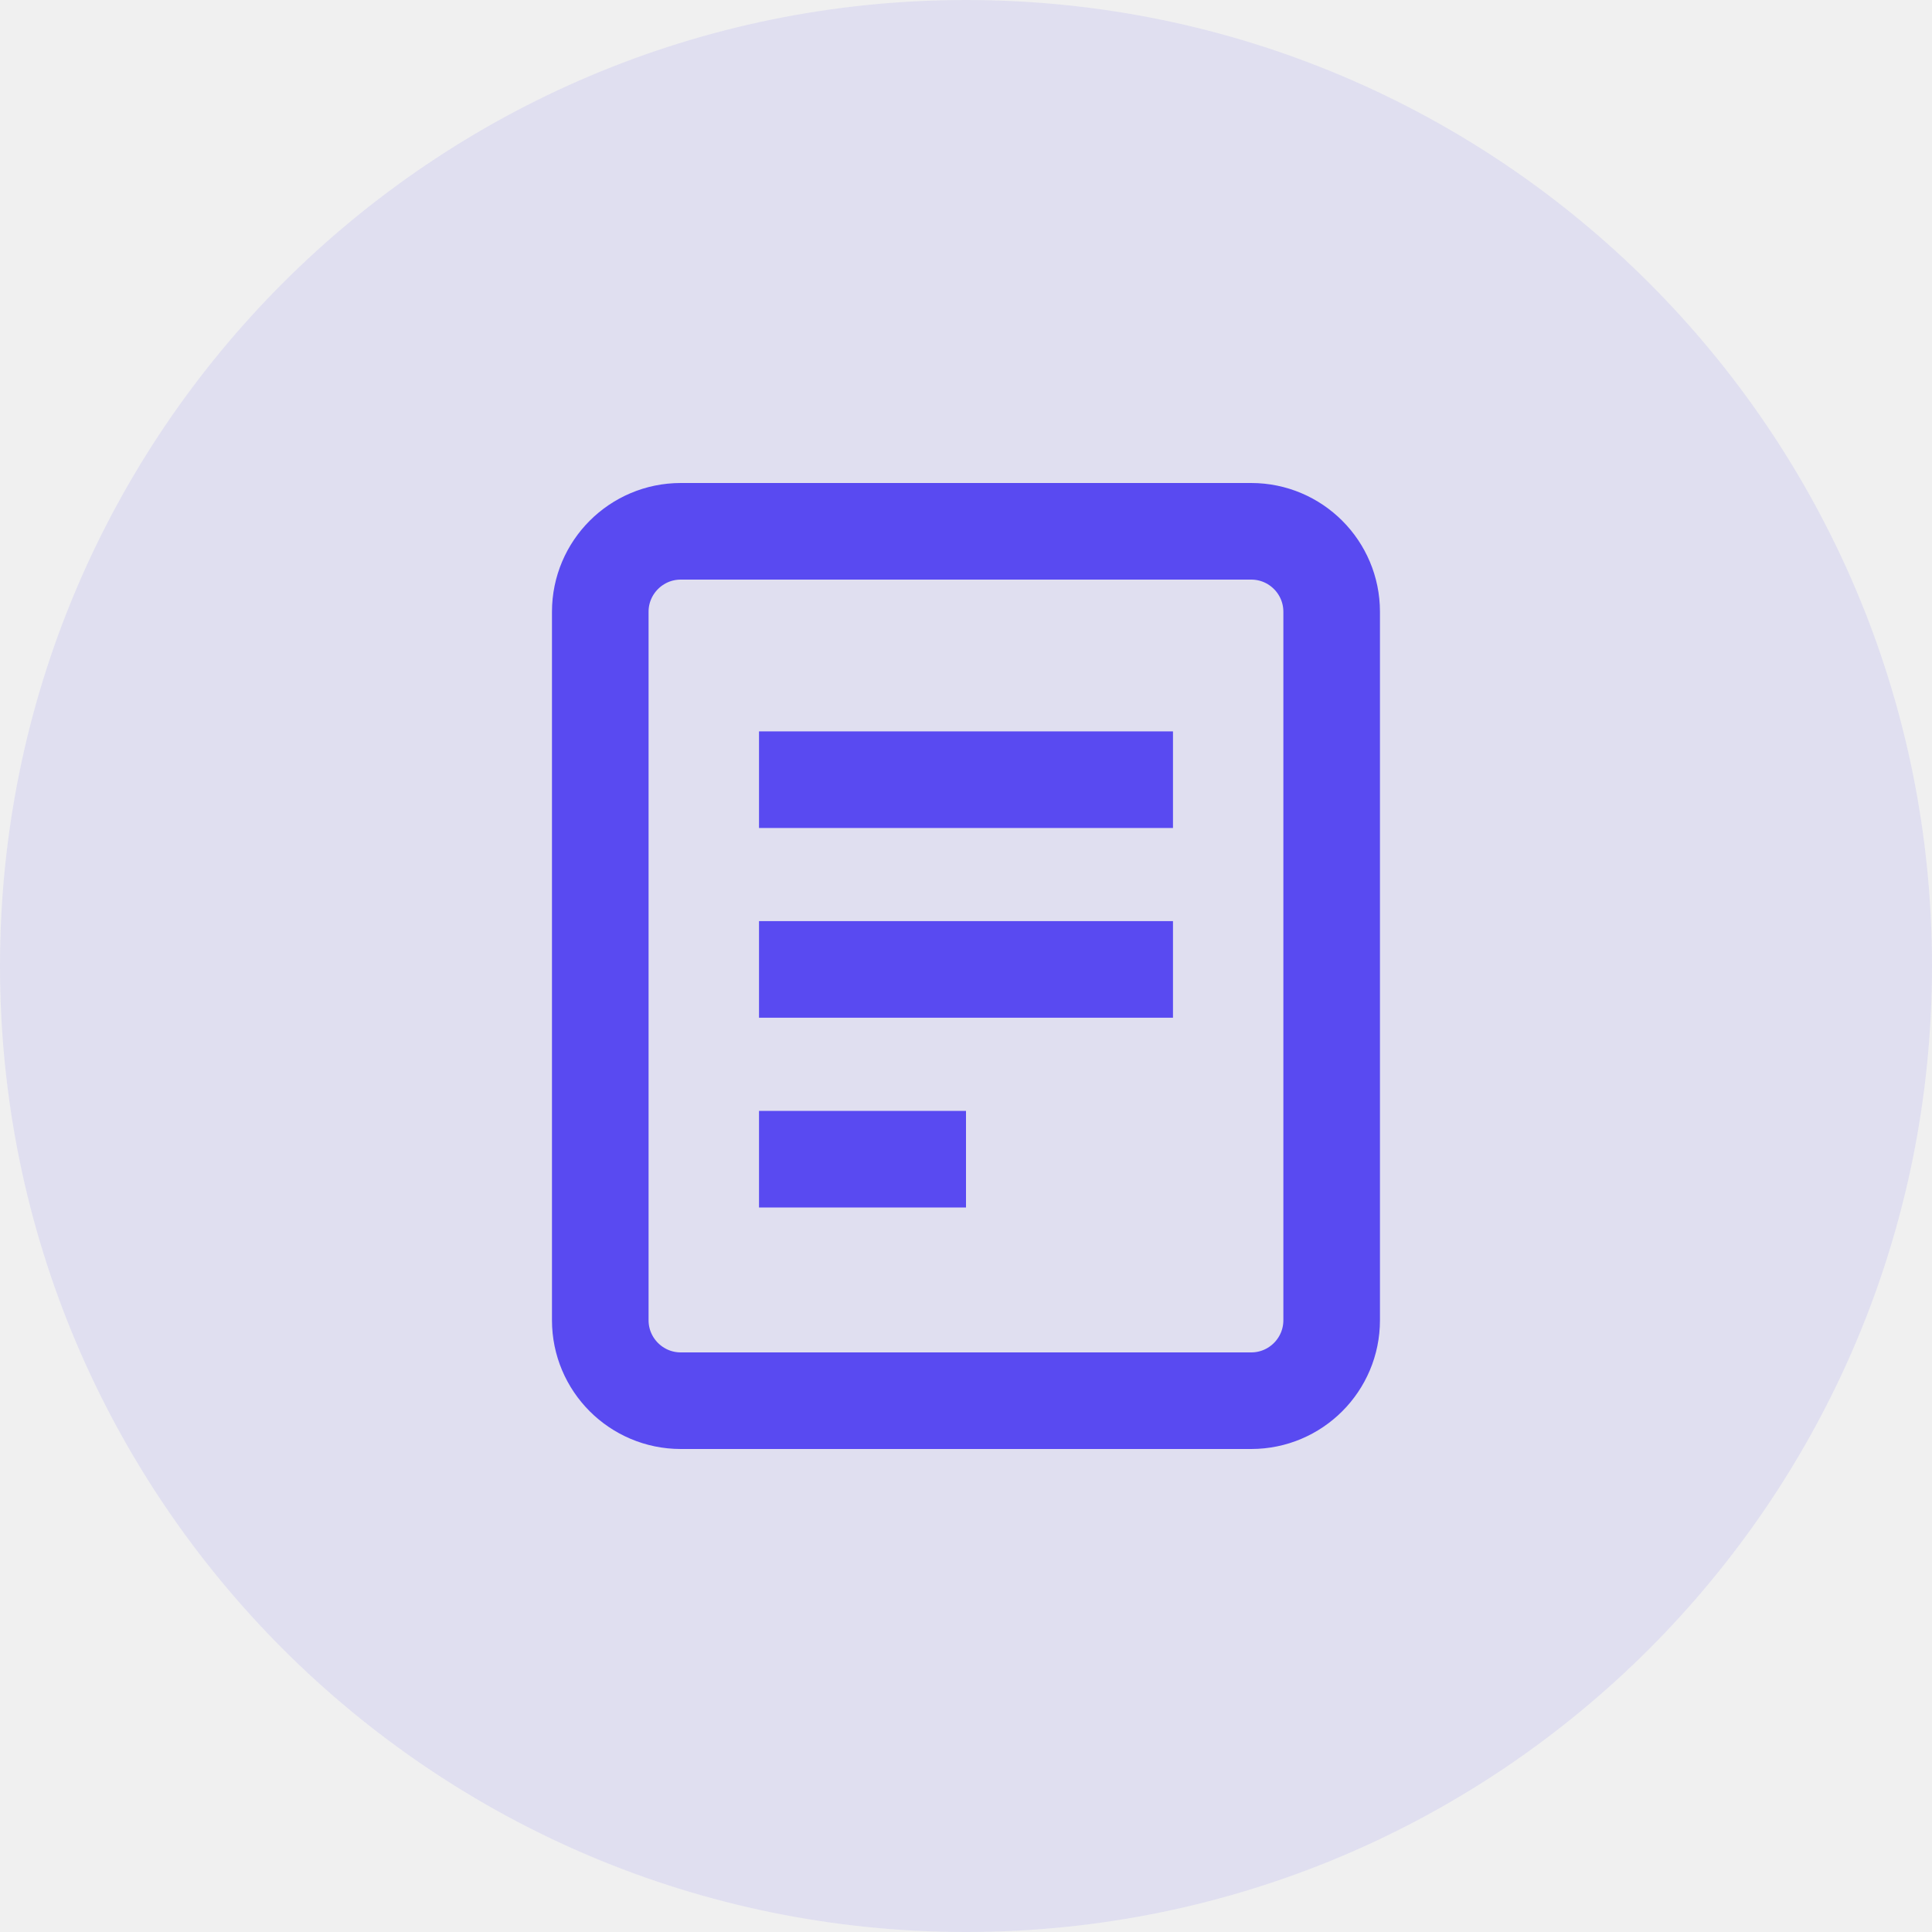
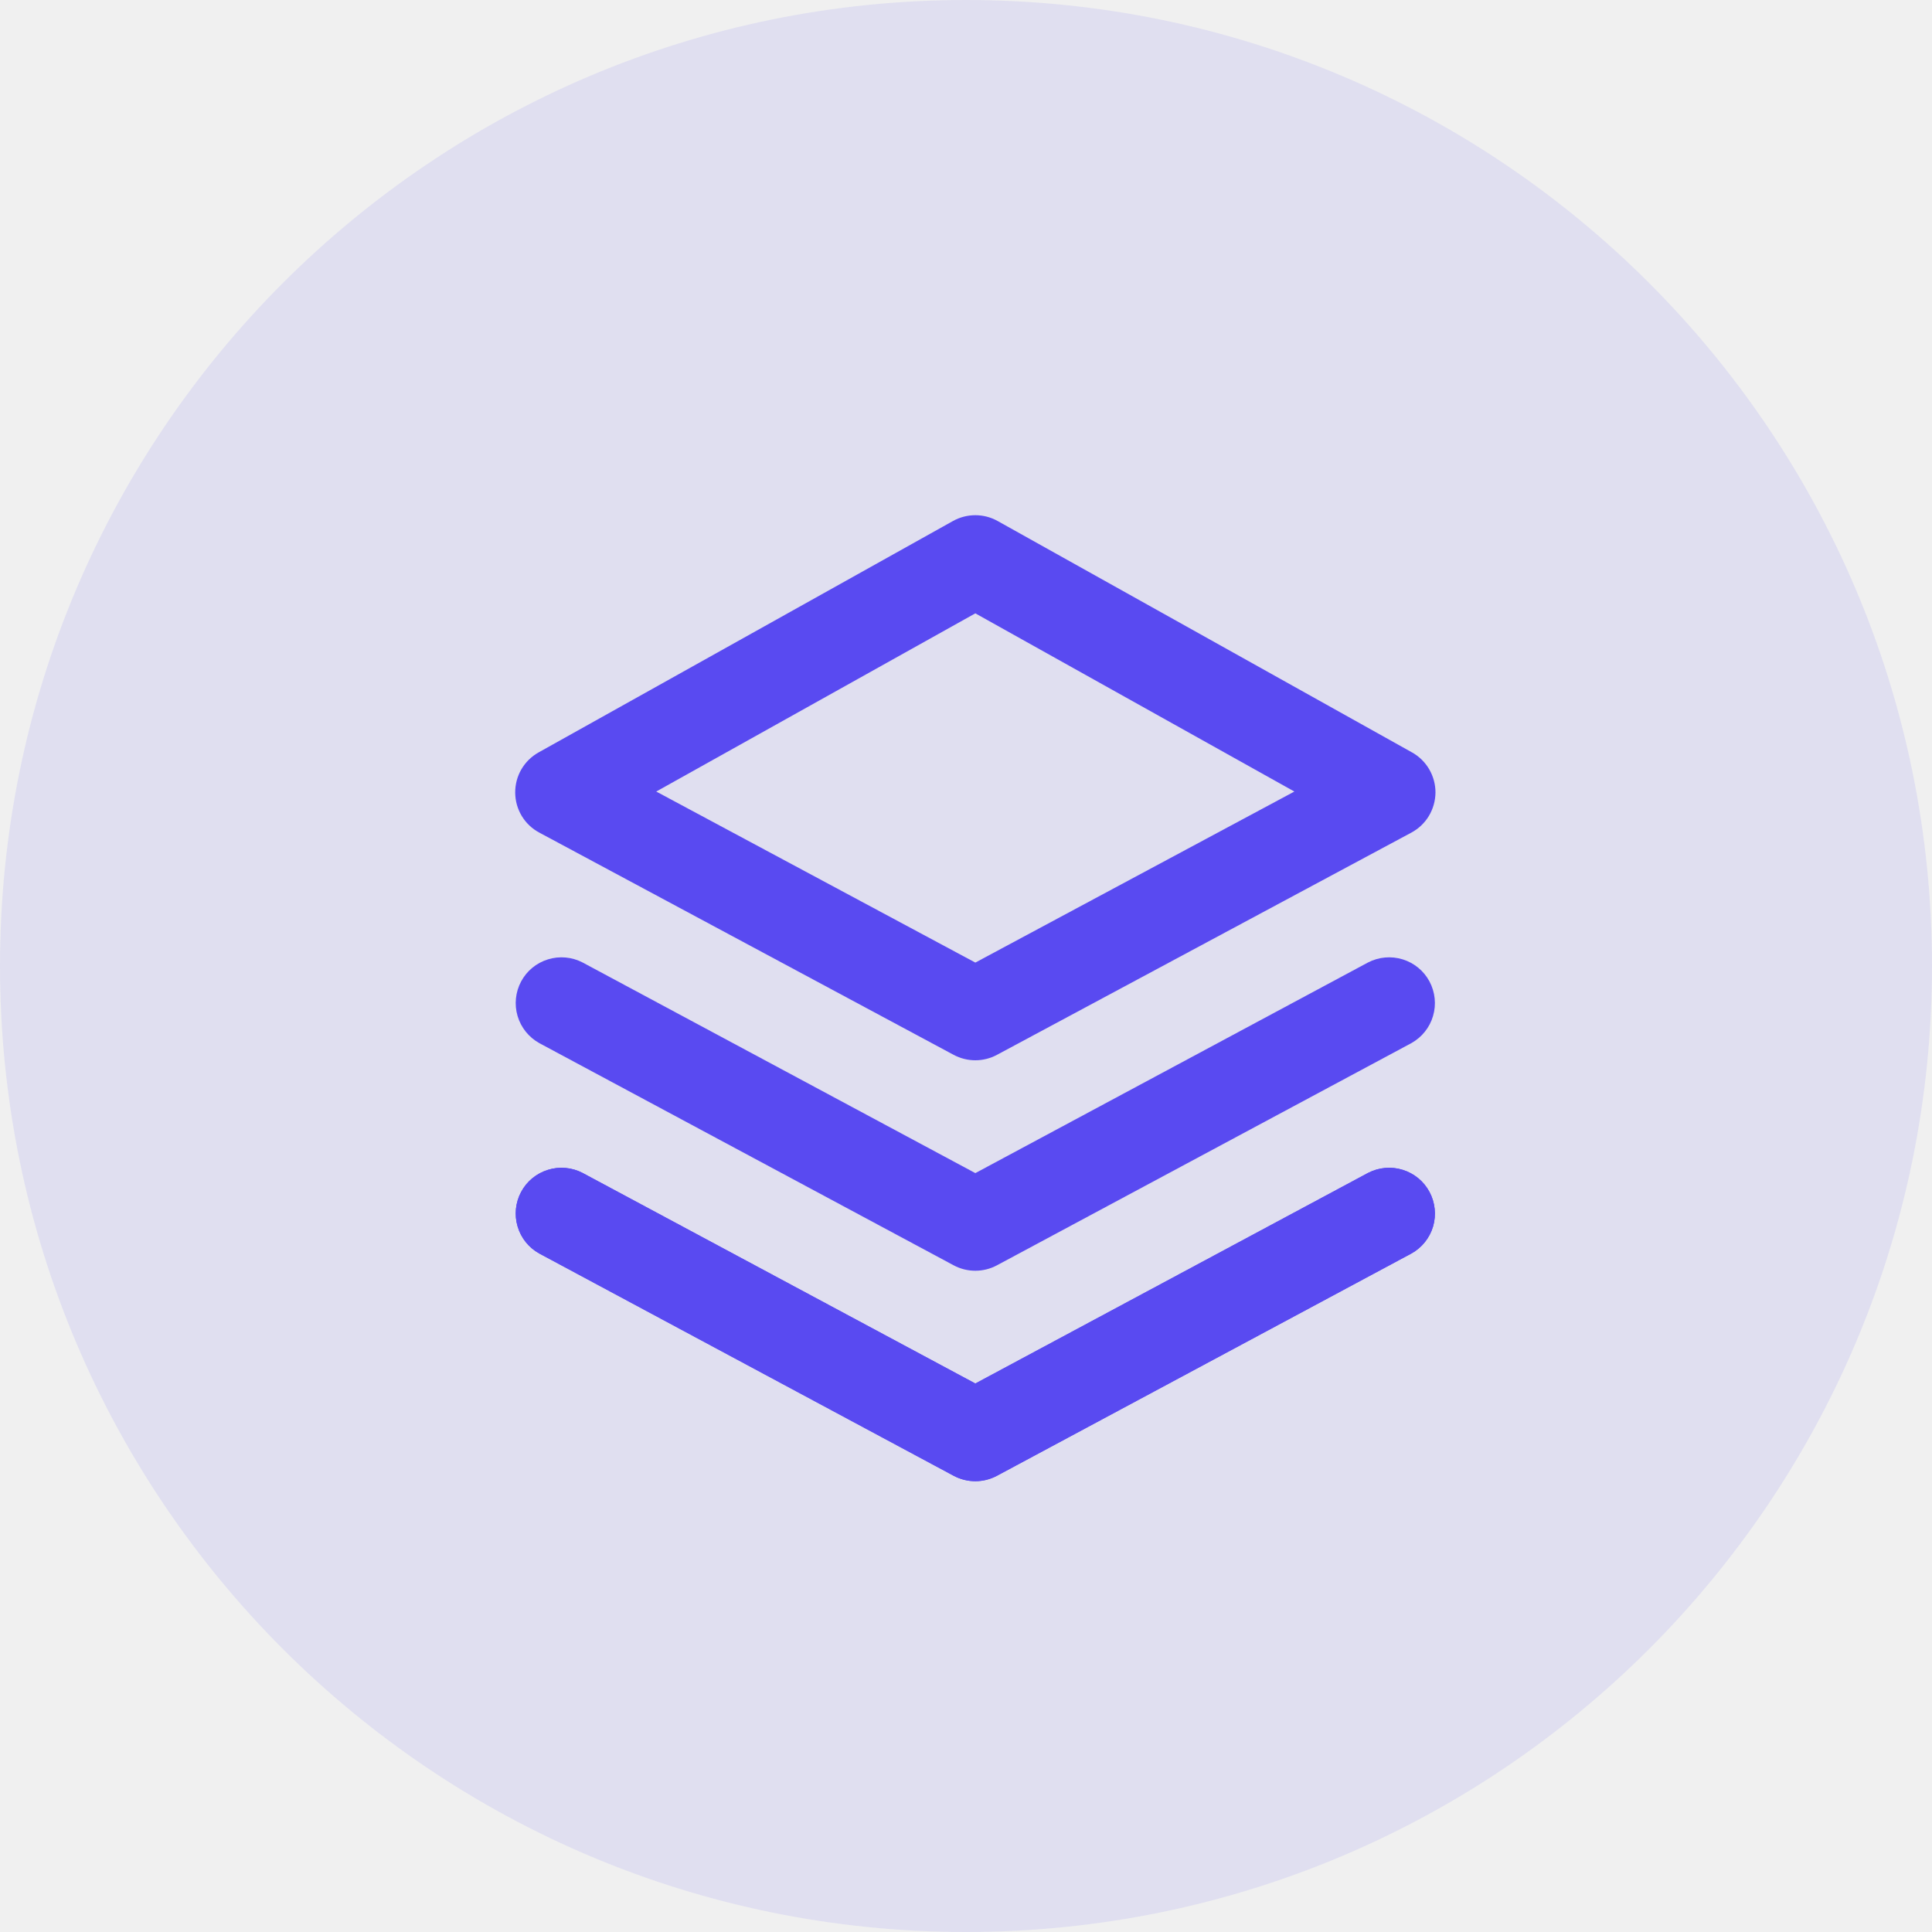
<svg xmlns="http://www.w3.org/2000/svg" width="30" height="30" viewBox="0 0 30 30" fill="none">
  <circle cx="15" cy="15" r="15" fill="#594AF1" fill-opacity="0.1" />
-   <path d="M9.321 9.5C9.321 8.81 9.881 8.25 10.571 8.25H19.428C20.119 8.25 20.678 8.81 20.678 9.5V20.5C20.678 21.19 20.119 21.75 19.428 21.75H10.571C9.881 21.75 9.321 21.19 9.321 20.5V9.5Z" stroke="#594AF1" stroke-width="1.5" />
-   <line x1="11.786" y1="18" x2="15" y2="18" stroke="#594AF1" stroke-width="1.5" />
-   <line x1="11.786" y1="12.107" x2="18.214" y2="12.107" stroke="#594AF1" stroke-width="1.5" />
-   <line x1="11.786" y1="15.053" x2="18.214" y2="15.053" stroke="#594AF1" stroke-width="1.5" />
+   <path d="M15.145 16.464C15.028 16.464 14.912 16.435 14.809 16.38L8.375 12.929C8.262 12.869 8.168 12.78 8.102 12.671C8.036 12.561 8.001 12.437 8 12.309C7.999 12.182 8.032 12.056 8.096 11.946C8.16 11.836 8.253 11.745 8.364 11.683L14.798 8.09C14.904 8.031 15.024 8 15.145 8C15.266 8 15.385 8.031 15.491 8.09L21.925 11.683C22.037 11.745 22.129 11.836 22.193 11.946C22.257 12.056 22.291 12.182 22.29 12.309C22.288 12.437 22.253 12.561 22.187 12.671C22.121 12.78 22.027 12.869 21.915 12.929L15.48 16.38C15.377 16.435 15.262 16.464 15.145 16.464ZM10.19 12.291L15.145 14.947L20.099 12.291L15.145 9.524L10.19 12.291Z" fill="#594AF1" />
+   <path d="M15.145 19.732C15.027 19.732 14.912 19.703 14.809 19.648L8.375 16.198C8.211 16.107 8.09 15.956 8.037 15.777C7.984 15.598 8.004 15.405 8.092 15.24C8.18 15.075 8.33 14.952 8.509 14.897C8.687 14.842 8.88 14.859 9.046 14.945L15.145 18.216L21.243 14.945C21.409 14.859 21.602 14.842 21.781 14.897C21.959 14.952 22.109 15.075 22.197 15.24C22.285 15.405 22.305 15.598 22.252 15.777C22.2 15.956 22.078 16.107 21.915 16.198L15.48 19.648C15.377 19.703 15.262 19.732 15.145 19.732Z" fill="#594AF1" />
+   <mask id="path-4-inside-1_6456_16979" fill="white">
+     <path d="M15.145 23C15.027 23 14.912 22.971 14.809 22.916L8.375 19.465C8.211 19.375 8.09 19.224 8.037 19.044C7.984 18.865 8.004 18.672 8.092 18.508C8.18 18.343 8.33 18.22 8.509 18.165C8.687 18.109 8.88 18.127 9.046 18.213L15.145 21.483L21.243 18.213C21.409 18.127 21.602 18.109 21.781 18.165C21.959 18.22 22.109 18.343 22.197 18.508C22.285 18.672 22.305 18.865 22.253 19.044C22.2 19.224 22.078 19.375 21.915 19.465L15.48 22.916C15.377 22.971 15.262 23 15.145 23Z" />
+   </mask>
+   <path d="M15.145 23C15.027 23 14.912 22.971 14.809 22.916L8.375 19.465C8.211 19.375 8.09 19.224 8.037 19.044C7.984 18.865 8.004 18.672 8.092 18.508C8.18 18.343 8.33 18.22 8.509 18.165C8.687 18.109 8.88 18.127 9.046 18.213L15.145 21.483L21.243 18.213C21.409 18.127 21.602 18.109 21.781 18.165C21.959 18.22 22.109 18.343 22.197 18.508C22.285 18.672 22.305 18.865 22.253 19.044C22.2 19.224 22.078 19.375 21.915 19.465L15.48 22.916C15.377 22.971 15.262 23 15.145 23Z" fill="#594AF1" />
+   <path d="M14.809 22.916L15.518 21.594L15.518 21.594L14.809 22.916ZM8.375 19.465L7.649 20.778L7.657 20.782L7.666 20.787L8.375 19.465ZM9.046 18.213L9.755 16.891L9.746 16.886L9.738 16.882L9.046 18.213ZM15.145 21.483L14.436 22.805L15.145 23.186L15.854 22.805L15.145 21.483ZM21.243 18.213L20.552 16.882L20.543 16.886L20.534 16.891L21.243 18.213ZM21.915 19.465L22.624 20.787L22.632 20.782L22.64 20.778L21.915 19.465ZM15.48 22.916L14.771 21.594L14.771 21.594L15.48 22.916ZM15.145 21.5C15.275 21.5 15.403 21.532 15.518 21.594L14.1 24.237C14.421 24.41 14.78 24.5 15.145 24.5L15.145 21.5ZM15.518 21.594L9.083 18.143L7.666 20.787L14.1 24.238L15.518 21.594ZM9.1 18.152C9.282 18.253 9.417 18.421 9.476 18.62L6.598 19.469C6.763 20.026 7.14 20.497 7.649 20.778L9.1 18.152ZM9.476 18.62C9.534 18.819 9.512 19.033 9.414 19.216L6.77 17.799C6.495 18.311 6.434 18.911 6.598 19.469L9.476 18.62ZM9.414 19.216C9.316 19.399 9.15 19.536 8.951 19.598L8.066 16.731C7.51 16.903 7.045 17.286 6.77 17.799L9.414 19.216ZM8.951 19.598C8.753 19.659 8.538 19.64 8.354 19.544L9.738 16.882C9.222 16.614 8.621 16.56 8.066 16.731L8.951 19.598ZM8.337 19.535L14.436 22.805L15.854 20.162L9.755 16.891L8.337 19.535ZM15.854 22.805L21.952 19.535L20.534 16.891L14.436 20.162L15.854 22.805ZM21.935 19.544C21.751 19.64 21.536 19.659 21.338 19.598L22.223 16.731C21.668 16.56 21.067 16.614 20.552 16.882L21.935 19.544ZM21.338 19.598C21.14 19.536 20.973 19.399 20.875 19.216L23.519 17.799C23.244 17.286 22.779 16.903 22.223 16.731L21.338 19.598ZM20.875 19.216C20.777 19.033 20.755 18.819 20.814 18.62L23.691 19.469C23.856 18.911 23.794 18.311 23.519 17.799L20.875 19.216ZM20.814 18.62C20.872 18.421 21.007 18.253 21.189 18.152L22.64 20.778C23.149 20.497 23.527 20.026 23.691 19.469L20.814 18.62ZM21.206 18.143L14.771 21.594L16.189 24.238L22.624 20.787L21.206 18.143ZM14.771 21.594C14.886 21.532 15.014 21.5 15.145 21.5L15.145 24.5C15.509 24.5 15.868 24.41 16.19 24.237L14.771 21.594Z" fill="#594AF1" mask="url(#path-4-inside-1_6456_16979)" />
</svg>
